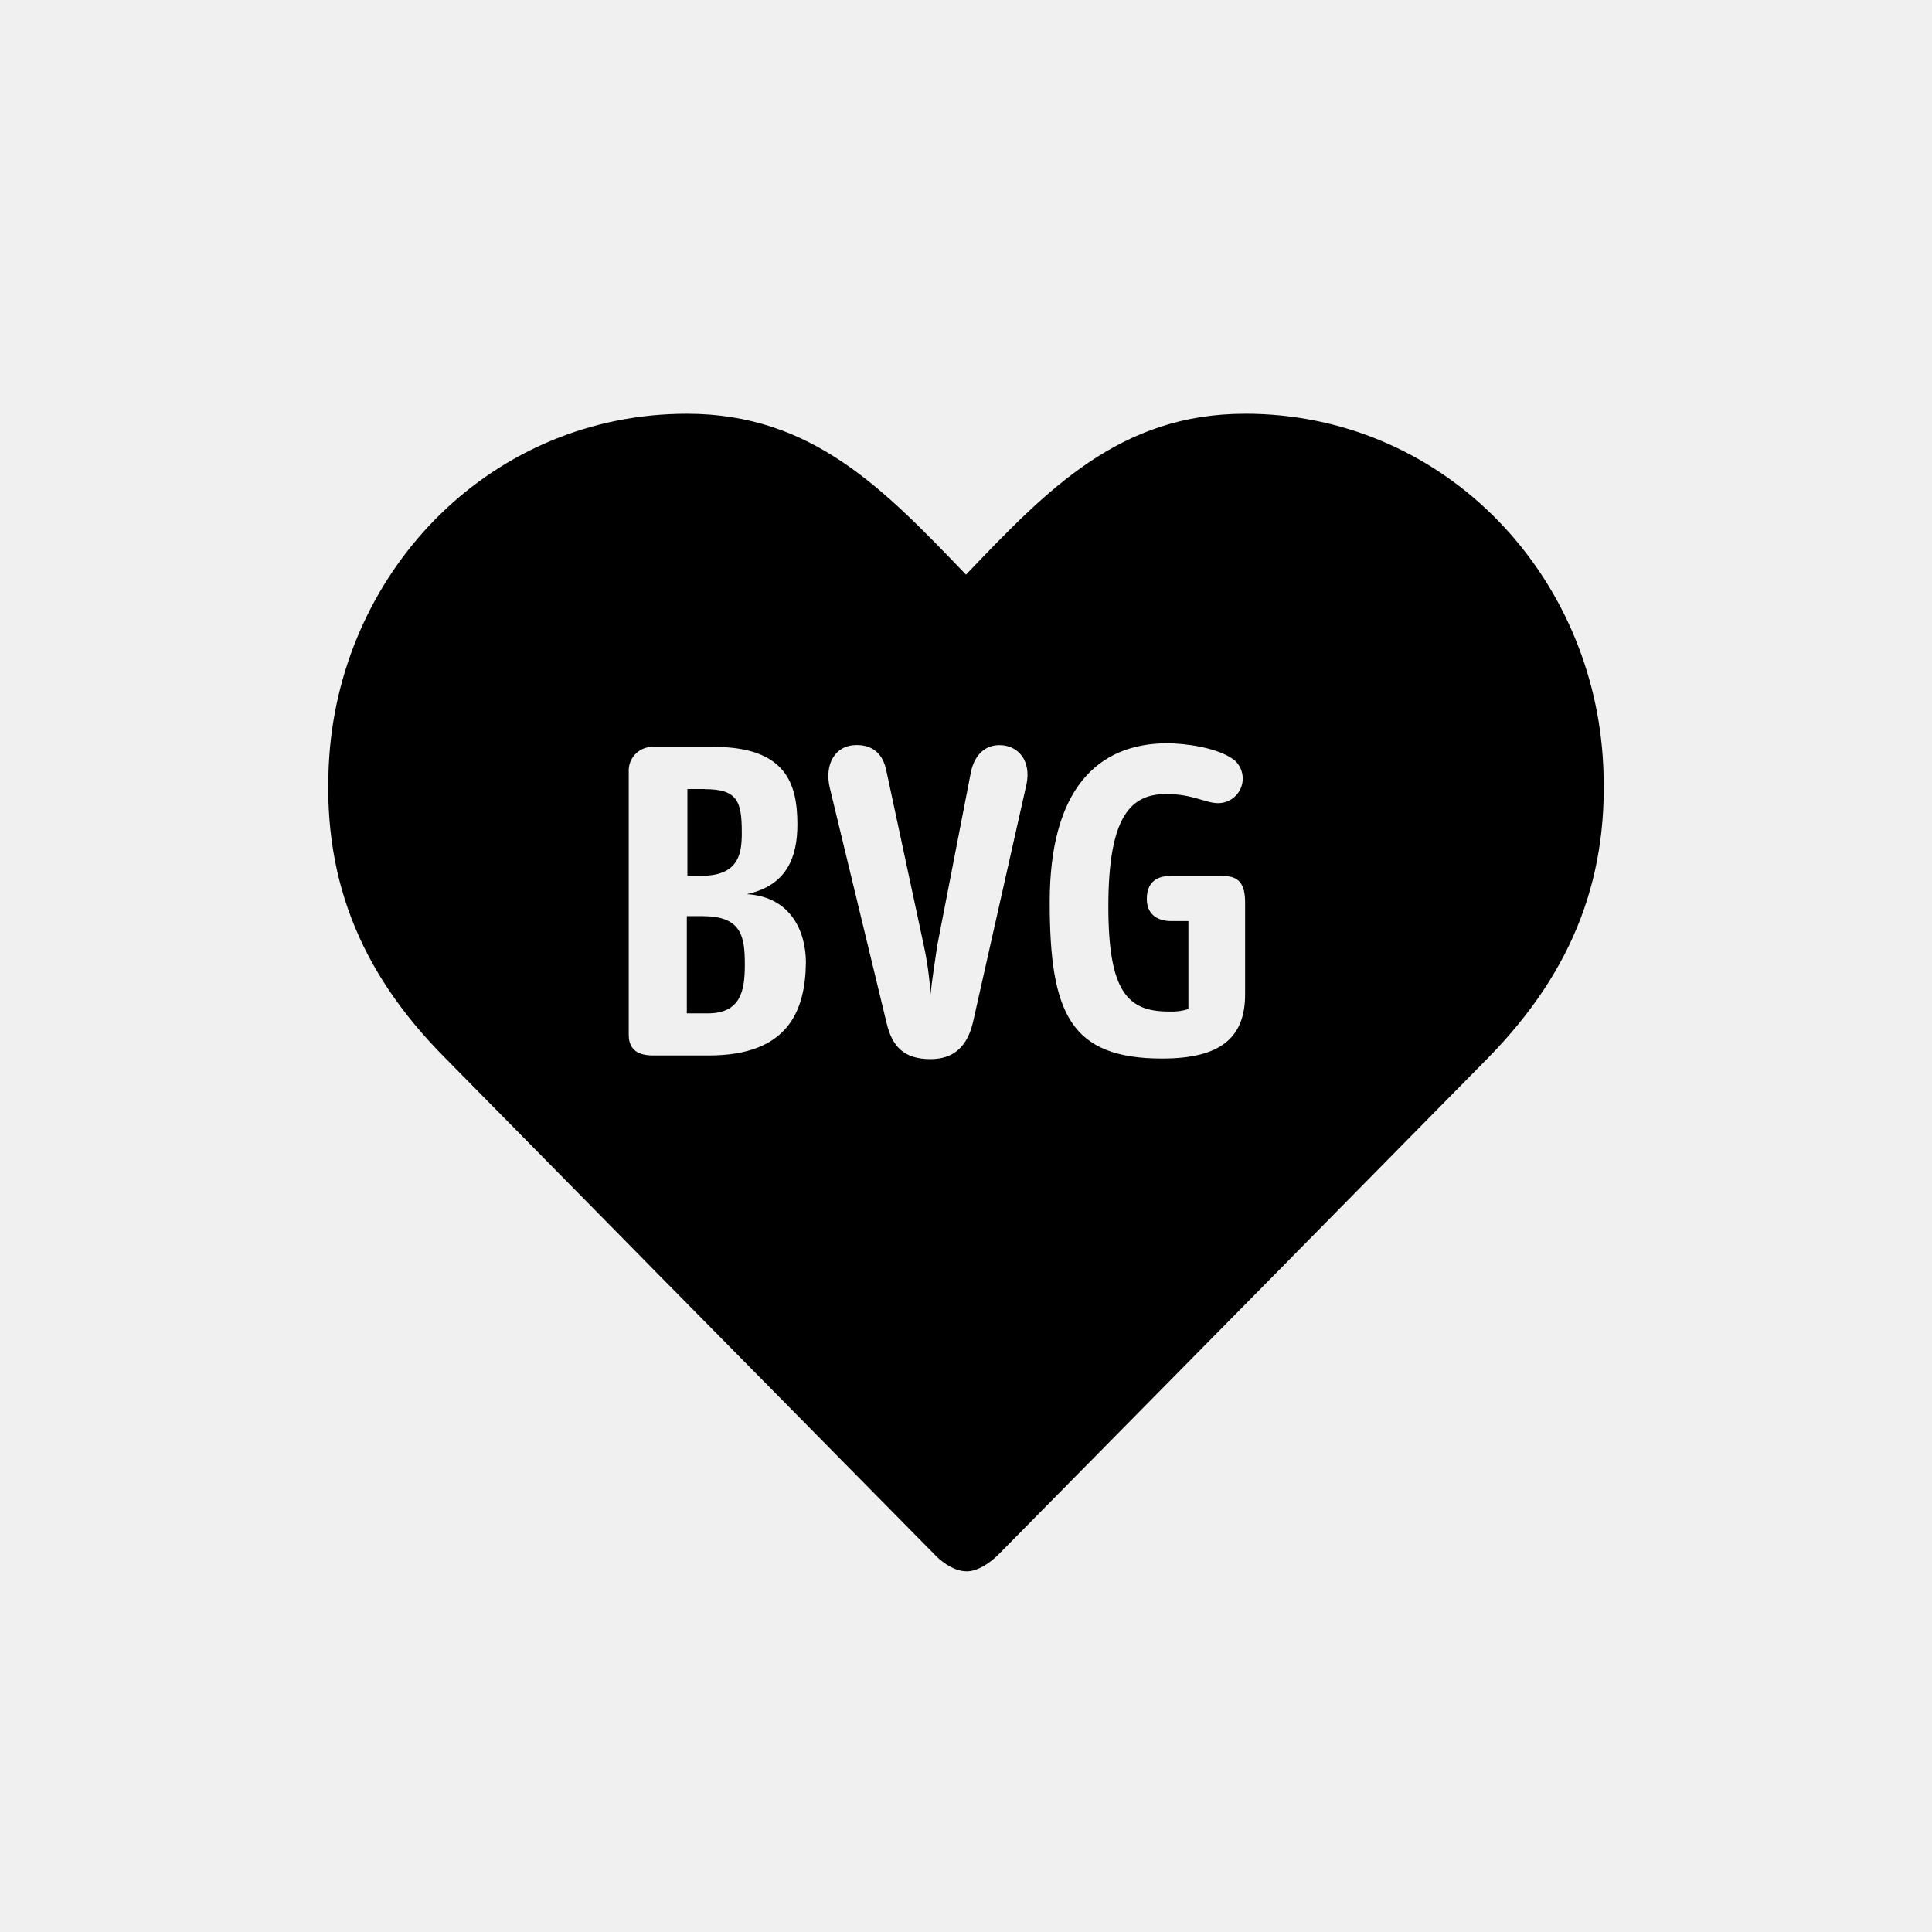
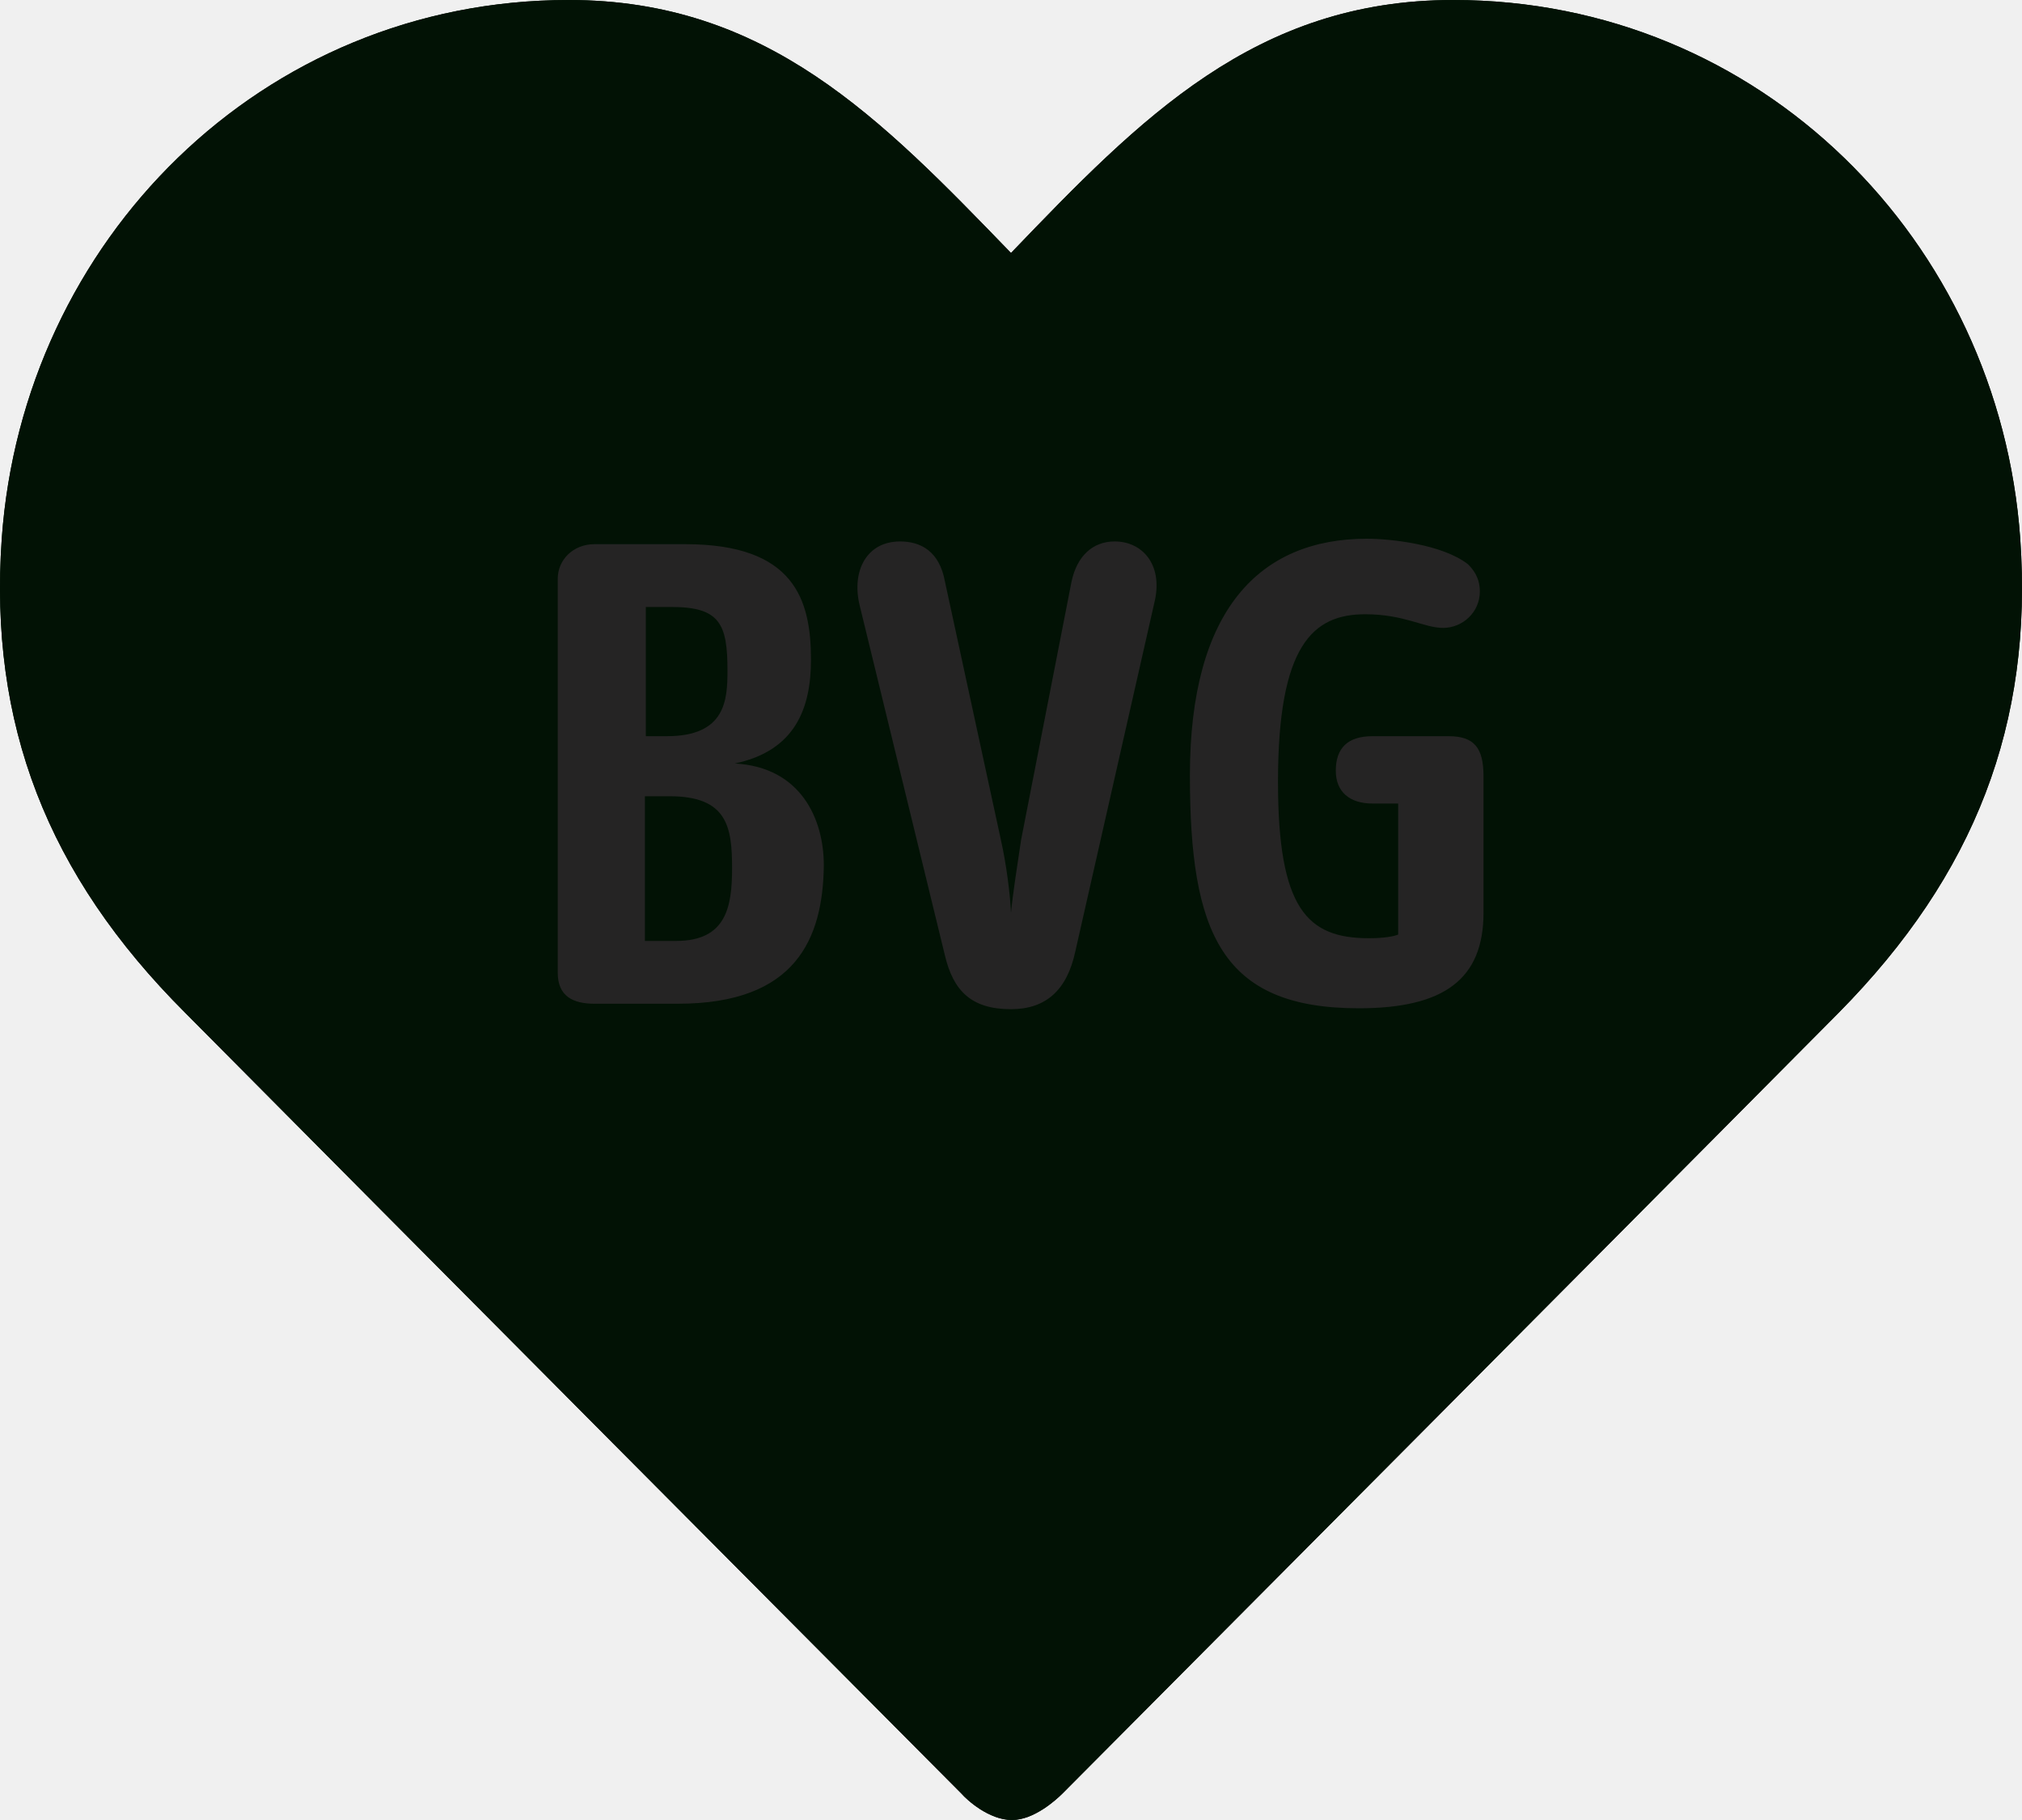
- <svg xmlns="http://www.w3.org/2000/svg" width="598" height="598" viewBox="0 0 598 598" fill="none">
-   <g clip-path="url(#clip0_508_368)">
-     <path d="M385.36 128.06C445.36 128.06 491.93 175.54 496.07 234.12C498.55 270.48 487.27 300.23 460.57 327.46L401.33 387.59L398.8 390.17L397.52 391.47L394 395.04L390.48 398.61C363.34 426.14 336.19 453.66 309.03 481.18C307.81 482.4 303.72 486.15 299.55 486.36H299.17C294.7 486.36 290.39 482.41 289.3 481.18L208.86 399.62L206.74 397.48L202.51 393.19L198.99 389.6C178.58 368.89 158.17 348.18 137.78 327.45C110.7 300.24 99.45 270.5 101.92 234.13C106.03 175.57 152.64 128.07 212.63 128.07C251.34 128.07 273.56 151.36 299 177.87C324.27 151.38 346.66 128.07 385.37 128.07L385.36 128.06ZM309.39 230.63C304.88 230.63 301.65 233.65 300.52 238.97L290.1 292.66C289.35 297.77 288.42 303.81 288.02 307.77C287.71 302.69 287.02 297.64 285.94 292.66L274.43 238.95C273.3 232.7 269.52 230.61 265.16 230.61C258.35 230.61 255.14 236.69 256.84 243.86L274.43 316.67C276.13 323.86 279.73 327.82 288.04 327.82C295.23 327.82 299.57 323.86 301.27 315.91L317.73 242.74C319.24 235.36 315.07 230.64 309.4 230.64L309.39 230.63ZM361.39 230.06C339.27 230.06 324.91 244.82 324.91 279.24C324.91 313.66 331.33 327.64 359.69 327.64C377.28 327.64 385.39 321.6 385.39 307.79V279.42C385.39 273.57 383.53 271.1 378.24 271.1H362.54C357.43 271.1 354.97 273.57 354.97 278.29C354.97 282.63 357.8 285.1 362.54 285.1H367.84V312.33C365.87 312.94 363.82 313.2 361.76 313.09C349.08 313.09 343.06 307.03 343.06 280.57C343.06 252.2 350.25 245.77 361.03 245.77C369.16 245.77 373.13 248.6 377.09 248.6C381.3 248.57 384.69 245.13 384.66 240.92C384.64 238.81 383.75 236.8 382.2 235.37C376.9 231.2 366.14 230.07 361.4 230.07L361.39 230.06ZM220.9 231.19H202.18C198.16 231.04 194.77 234.17 194.61 238.2C194.61 238.26 194.61 238.32 194.61 238.38V320.27C194.61 325.18 197.82 326.69 202.18 326.69H219.37C243.78 326.69 249.25 313.08 249.45 297.95C249.45 288.3 244.73 277.51 231.11 276.77C243.6 274.11 246.81 265.24 246.81 255.2C246.81 242.73 243.41 231.18 220.9 231.18V231.19ZM217.69 283.59C229.6 283.59 230.54 290.01 230.54 298.52V298.87C230.51 306.68 229.26 313.66 219.01 313.66H212.59V283.57H217.7V283.59H217.69ZM218.07 244.26C228.09 244.26 229.6 247.85 229.6 257.49V258.72L229.58 259.24C229.41 264.88 228.07 271.08 217.11 271.08H212.77V244.23H218.07V244.25V244.26ZM745.63 297.32C744.83 311.86 755.94 324.31 770.48 325.17H772.01C786.59 325.16 798.4 313.33 798.39 298.75C798.38 284.17 786.55 272.36 771.97 272.37C757.96 272.38 746.4 283.33 745.63 297.32ZM647.24 290.52C642.54 290.26 638.51 293.85 638.25 298.56C637.99 303.26 641.58 307.29 646.29 307.55C650.99 307.81 655.01 304.22 655.28 299.52C655.55 294.82 651.97 290.8 647.27 290.52C647.27 290.52 647.25 290.52 647.24 290.52ZM743.95 144.14C748.15 142 749.82 136.87 747.68 132.67C745.54 128.47 740.41 126.8 736.21 128.94C732.03 131.07 730.36 136.16 732.45 140.36C734.57 144.58 739.71 146.27 743.93 144.15C743.93 144.15 743.94 144.15 743.95 144.15V144.14ZM770.73 190.82C777.23 187.54 779.84 179.62 776.57 173.12C773.29 166.62 765.37 164.01 758.87 167.28C752.37 170.56 749.76 178.47 753.03 184.97C756.31 191.47 764.23 194.08 770.73 190.81V190.82ZM680.64 222.93C685.66 226.22 692.39 224.81 695.67 219.8C698.96 214.78 697.55 208.05 692.54 204.77C687.52 201.48 680.79 202.89 677.51 207.9C674.23 212.92 675.63 219.64 680.65 222.93H680.64ZM696.69 285.82C689.42 285.4 683.19 290.96 682.77 298.23C682.35 305.5 687.91 311.73 695.18 312.15C702.45 312.57 708.68 307.01 709.1 299.73C709.51 292.46 703.95 286.24 696.68 285.82H696.69ZM682.13 374.36C676.77 377.06 674.62 383.59 677.32 388.94C680.02 394.3 686.55 396.45 691.9 393.75C697.26 391.05 699.41 384.52 696.71 379.17C694.02 373.81 687.51 371.66 682.16 374.34C682.15 374.34 682.14 374.35 682.13 374.36ZM733.34 258.53C740.5 263.23 750.12 261.23 754.81 254.07C759.51 246.91 757.51 237.29 750.35 232.6C743.19 227.9 733.58 229.9 728.88 237.06C724.18 244.21 726.17 253.82 733.32 258.52C733.32 258.52 733.33 258.52 733.34 258.53ZM895.81 189.78C901.9 193.78 910.08 192.08 914.07 185.99C918.07 179.9 916.37 171.72 910.28 167.73C904.19 163.73 896.01 165.43 892.02 171.52C888.02 177.6 889.72 185.77 895.8 189.77C895.8 189.77 895.8 189.77 895.81 189.77V189.78ZM922.86 143.24C926.8 145.82 932.09 144.72 934.67 140.77C937.25 136.82 936.15 131.54 932.2 128.96C928.26 126.38 922.99 127.48 920.4 131.41C917.81 135.35 918.91 140.63 922.84 143.22C922.84 143.22 922.84 143.22 922.85 143.22L922.86 143.24ZM897.88 272.14C883.33 271.31 870.86 282.44 870.03 296.99C869.2 311.54 880.33 324.01 894.88 324.84H896.4C910.97 324.84 922.79 313.02 922.79 298.45C922.79 284.45 911.86 272.89 897.89 272.1V272.14H897.88ZM779.4 256.7C783.87 265.61 793 271.23 802.98 271.18C817.55 271.18 829.37 259.36 829.36 244.79C829.36 240.66 828.39 236.6 826.53 232.91C819.97 219.89 804.1 214.66 791.09 221.22C778.07 227.78 772.84 243.65 779.4 256.66V256.69V256.7ZM986.25 222.9C991.59 220.18 993.72 213.64 991 208.3C988.28 202.96 981.74 200.83 976.4 203.55C971.08 206.26 968.94 212.76 971.62 218.1C974.32 223.46 980.85 225.62 986.21 222.93C986.22 222.93 986.24 222.92 986.25 222.91V222.9ZM919.36 231.3C911.71 235.16 908.64 244.48 912.5 252.13C916.36 259.78 925.68 262.85 933.33 258.99C940.97 255.14 944.05 245.82 940.2 238.17C936.34 230.52 927.02 227.45 919.36 231.29V231.3ZM833.19 139.26C839.18 139.6 844.3 135.01 844.64 129.03C844.98 123.05 840.39 117.92 834.41 117.58C828.44 117.25 823.32 121.8 822.96 127.77C822.59 133.75 827.14 138.9 833.12 139.26C833.14 139.26 833.17 139.26 833.19 139.26ZM833.07 207.57C841.62 208.04 848.94 201.49 849.41 192.94C849.88 184.39 843.33 177.07 834.78 176.6C826.24 176.13 818.93 182.66 818.44 191.21C817.95 199.76 824.49 207.09 833.04 207.57C833.04 207.57 833.06 207.57 833.07 207.57ZM749.01 365.96C756.66 362.11 759.74 352.78 755.89 345.13C752.04 337.48 742.71 334.4 735.06 338.25C727.41 342.1 724.33 351.43 728.18 359.08C732.04 366.73 741.36 369.8 749.01 365.96ZM843.07 230.21C835.1 242.39 838.51 258.73 850.69 266.7C862.87 274.67 879.21 271.26 887.18 259.08C895.15 246.9 891.74 230.56 879.56 222.59C875.28 219.79 870.28 218.29 865.17 218.29C856.27 218.29 847.96 222.77 843.08 230.21H843.07ZM888.97 340.55C882.41 327.53 866.54 322.29 853.52 328.84C840.5 335.4 835.26 351.27 841.81 364.29C848.37 377.31 864.24 382.55 877.26 376C877.26 376 877.28 376 877.28 375.99C890.26 369.54 895.55 353.79 889.09 340.81C889.05 340.72 889 340.64 888.96 340.55H888.97ZM935.04 338.72C927.88 334.02 918.26 336.02 913.57 343.18C908.87 350.34 910.87 359.96 918.03 364.65C925.19 369.35 934.8 367.35 939.5 360.19C944.2 353.03 942.2 343.41 935.04 338.72ZM985.6 299.07C986.02 291.8 980.46 285.57 973.19 285.15C965.92 284.73 959.69 290.29 959.27 297.57C958.85 304.84 964.41 311.07 971.68 311.49C978.95 311.9 985.17 306.34 985.59 299.07H985.6ZM1022.09 289.7C1017.39 289.44 1013.36 293.03 1013.1 297.74C1012.84 302.45 1016.43 306.47 1021.14 306.73C1025.84 306.99 1029.86 303.4 1030.13 298.7C1030.39 294 1026.8 289.97 1022.09 289.7ZM987.73 374.32C982.71 371.04 975.98 372.44 972.7 377.46C969.42 382.48 970.82 389.21 975.84 392.49C980.86 395.77 987.58 394.37 990.87 389.36C994.16 384.34 992.76 377.61 987.74 374.33L987.73 374.32ZM745.51 454.01C741.57 451.42 736.29 452.52 733.7 456.46C731.11 460.4 732.21 465.68 736.15 468.27C740.09 470.86 745.37 469.76 747.96 465.82C750.54 461.88 749.45 456.6 745.51 454.01ZM924.41 453.12C920.21 455.26 918.54 460.39 920.68 464.59C922.82 468.79 927.95 470.46 932.15 468.32C936.33 466.19 938 461.1 935.91 456.9C933.8 452.69 928.68 450.98 924.47 453.09C924.45 453.09 924.43 453.11 924.42 453.12H924.41ZM825.3 367.03C833.29 354.84 829.88 338.48 817.69 330.49C805.5 322.5 789.14 325.91 781.15 338.1C773.16 350.29 776.57 366.65 788.76 374.64C793.05 377.45 798.07 378.95 803.2 378.96C812.11 379 820.43 374.51 825.29 367.04L825.3 367.03ZM772.56 407.48C766.47 403.48 758.29 405.18 754.3 411.27C750.3 417.36 752 425.54 758.09 429.53C764.18 433.52 772.36 431.83 776.35 425.74C780.34 419.65 778.64 411.48 772.56 407.48ZM834.06 457.99C828.07 457.65 822.94 462.23 822.6 468.21C822.26 474.19 826.84 479.33 832.82 479.67C838.79 480.01 843.92 475.46 844.28 469.48C844.64 463.49 840.08 458.35 834.1 457.99C834.09 457.99 834.08 457.99 834.06 457.99ZM834.18 389.67C825.63 389.2 818.31 395.75 817.84 404.3C817.37 412.85 823.92 420.17 832.47 420.64C841.01 421.11 848.31 414.58 848.81 406.05C849.3 397.49 842.75 390.16 834.2 389.67C834.2 389.67 834.19 389.67 834.18 389.67ZM897.63 406.42C891.14 409.72 888.55 417.66 891.85 424.15C895.15 430.64 903.09 433.23 909.58 429.93C916.05 426.64 918.64 418.75 915.39 412.26C912.12 405.75 904.2 403.12 897.69 406.39C897.67 406.4 897.65 406.41 897.63 406.42Z" fill="black" />
-   </g>
-   <defs>
-     <clipPath id="clip0_508_368">
-       <rect width="500" height="500" fill="white" transform="translate(49 49)" />
-     </clipPath>
-   </defs>
+ <svg xmlns="http://www.w3.org/2000/svg" width="300" height="270" viewBox="0 0 300 270" fill="none">
+   <path d="M150 37.53C169.194 17.55 186.21 0 215.614 0C261.217 0 296.61 35.775 299.741 79.92C301.647 107.325 293.071 129.735 272.788 150.255C238.892 184.41 178.178 245.43 157.623 266.085C156.67 267.03 153.403 270 150.136 270C146.733 270 143.466 267.03 142.649 266.085C122.094 245.43 61.244 184.275 27.484 150.255C6.929 129.735 -1.647 107.325 0.259 79.92C3.39 35.775 38.783 0 84.386 0C113.79 0 130.67 17.55 150 37.53Z" fill="#021205" />
+   <path d="M150 37.53C169.194 17.55 186.21 0 215.614 0C261.217 0 296.61 35.775 299.741 79.92C301.647 107.325 293.071 129.735 272.788 150.255C238.892 184.41 178.178 245.43 157.623 266.085C156.67 267.03 153.403 270 150.136 270C146.733 270 143.466 267.03 142.649 266.085C122.094 245.43 61.244 184.275 27.484 150.255C6.929 129.735 -1.647 107.325 0.259 79.92C3.39 35.775 38.783 0 84.386 0C113.79 0 130.67 17.55 150 37.53Z" fill="#021205" />
+   <path d="M100.585 148.905H88.197C85.066 148.905 82.752 147.825 82.752 144.315V85.86C82.752 83.025 85.066 80.73 88.197 80.73H101.674C117.873 80.73 120.323 88.965 120.323 97.875C120.323 105.03 118.009 111.375 109.025 113.265C118.826 113.805 122.229 121.5 122.229 128.385C122.093 139.185 118.145 148.905 100.585 148.905ZM99.632 90.045H95.82V109.215H98.951C107.663 109.215 107.936 103.815 107.936 99.495C107.936 92.61 106.847 90.045 99.632 90.045ZM99.36 118.125H95.684V139.59H100.313C107.8 139.59 108.616 134.46 108.616 128.79C108.616 122.715 107.936 118.125 99.36 118.125ZM159.528 141.21C158.303 146.88 155.172 149.715 149.999 149.715C144.01 149.715 141.423 146.88 140.198 141.75L127.538 89.775C126.313 84.645 128.627 80.325 133.528 80.325C136.659 80.325 139.381 81.81 140.198 86.265L148.502 124.605C149.319 128.25 149.863 132.57 149.999 135.405C150.272 132.57 150.952 128.25 151.497 124.605L158.984 86.265C159.801 82.485 162.115 80.325 165.382 80.325C169.466 80.325 172.461 83.7 171.371 88.965L159.528 141.21ZM201.592 149.58C181.173 149.58 176.544 138.375 176.544 115.02C176.544 90.45 186.89 79.92 202.817 79.92C206.22 79.92 213.98 80.73 217.791 83.7C218.608 84.51 219.561 85.725 219.561 87.75C219.561 90.855 216.974 93.15 214.116 93.15C211.257 93.15 208.398 91.125 202.545 91.125C194.786 91.125 189.613 95.715 189.613 115.965C189.613 134.865 193.969 139.185 203.089 139.185C205.404 139.185 206.765 138.915 207.445 138.645V119.205H203.634C200.231 119.205 198.189 117.45 198.189 114.345C198.189 110.97 199.958 109.215 203.634 109.215H214.933C218.744 109.215 220.105 110.97 220.105 115.155V135.405C220.105 145.26 214.252 149.58 201.592 149.58Z" fill="#252424" />
</svg>
